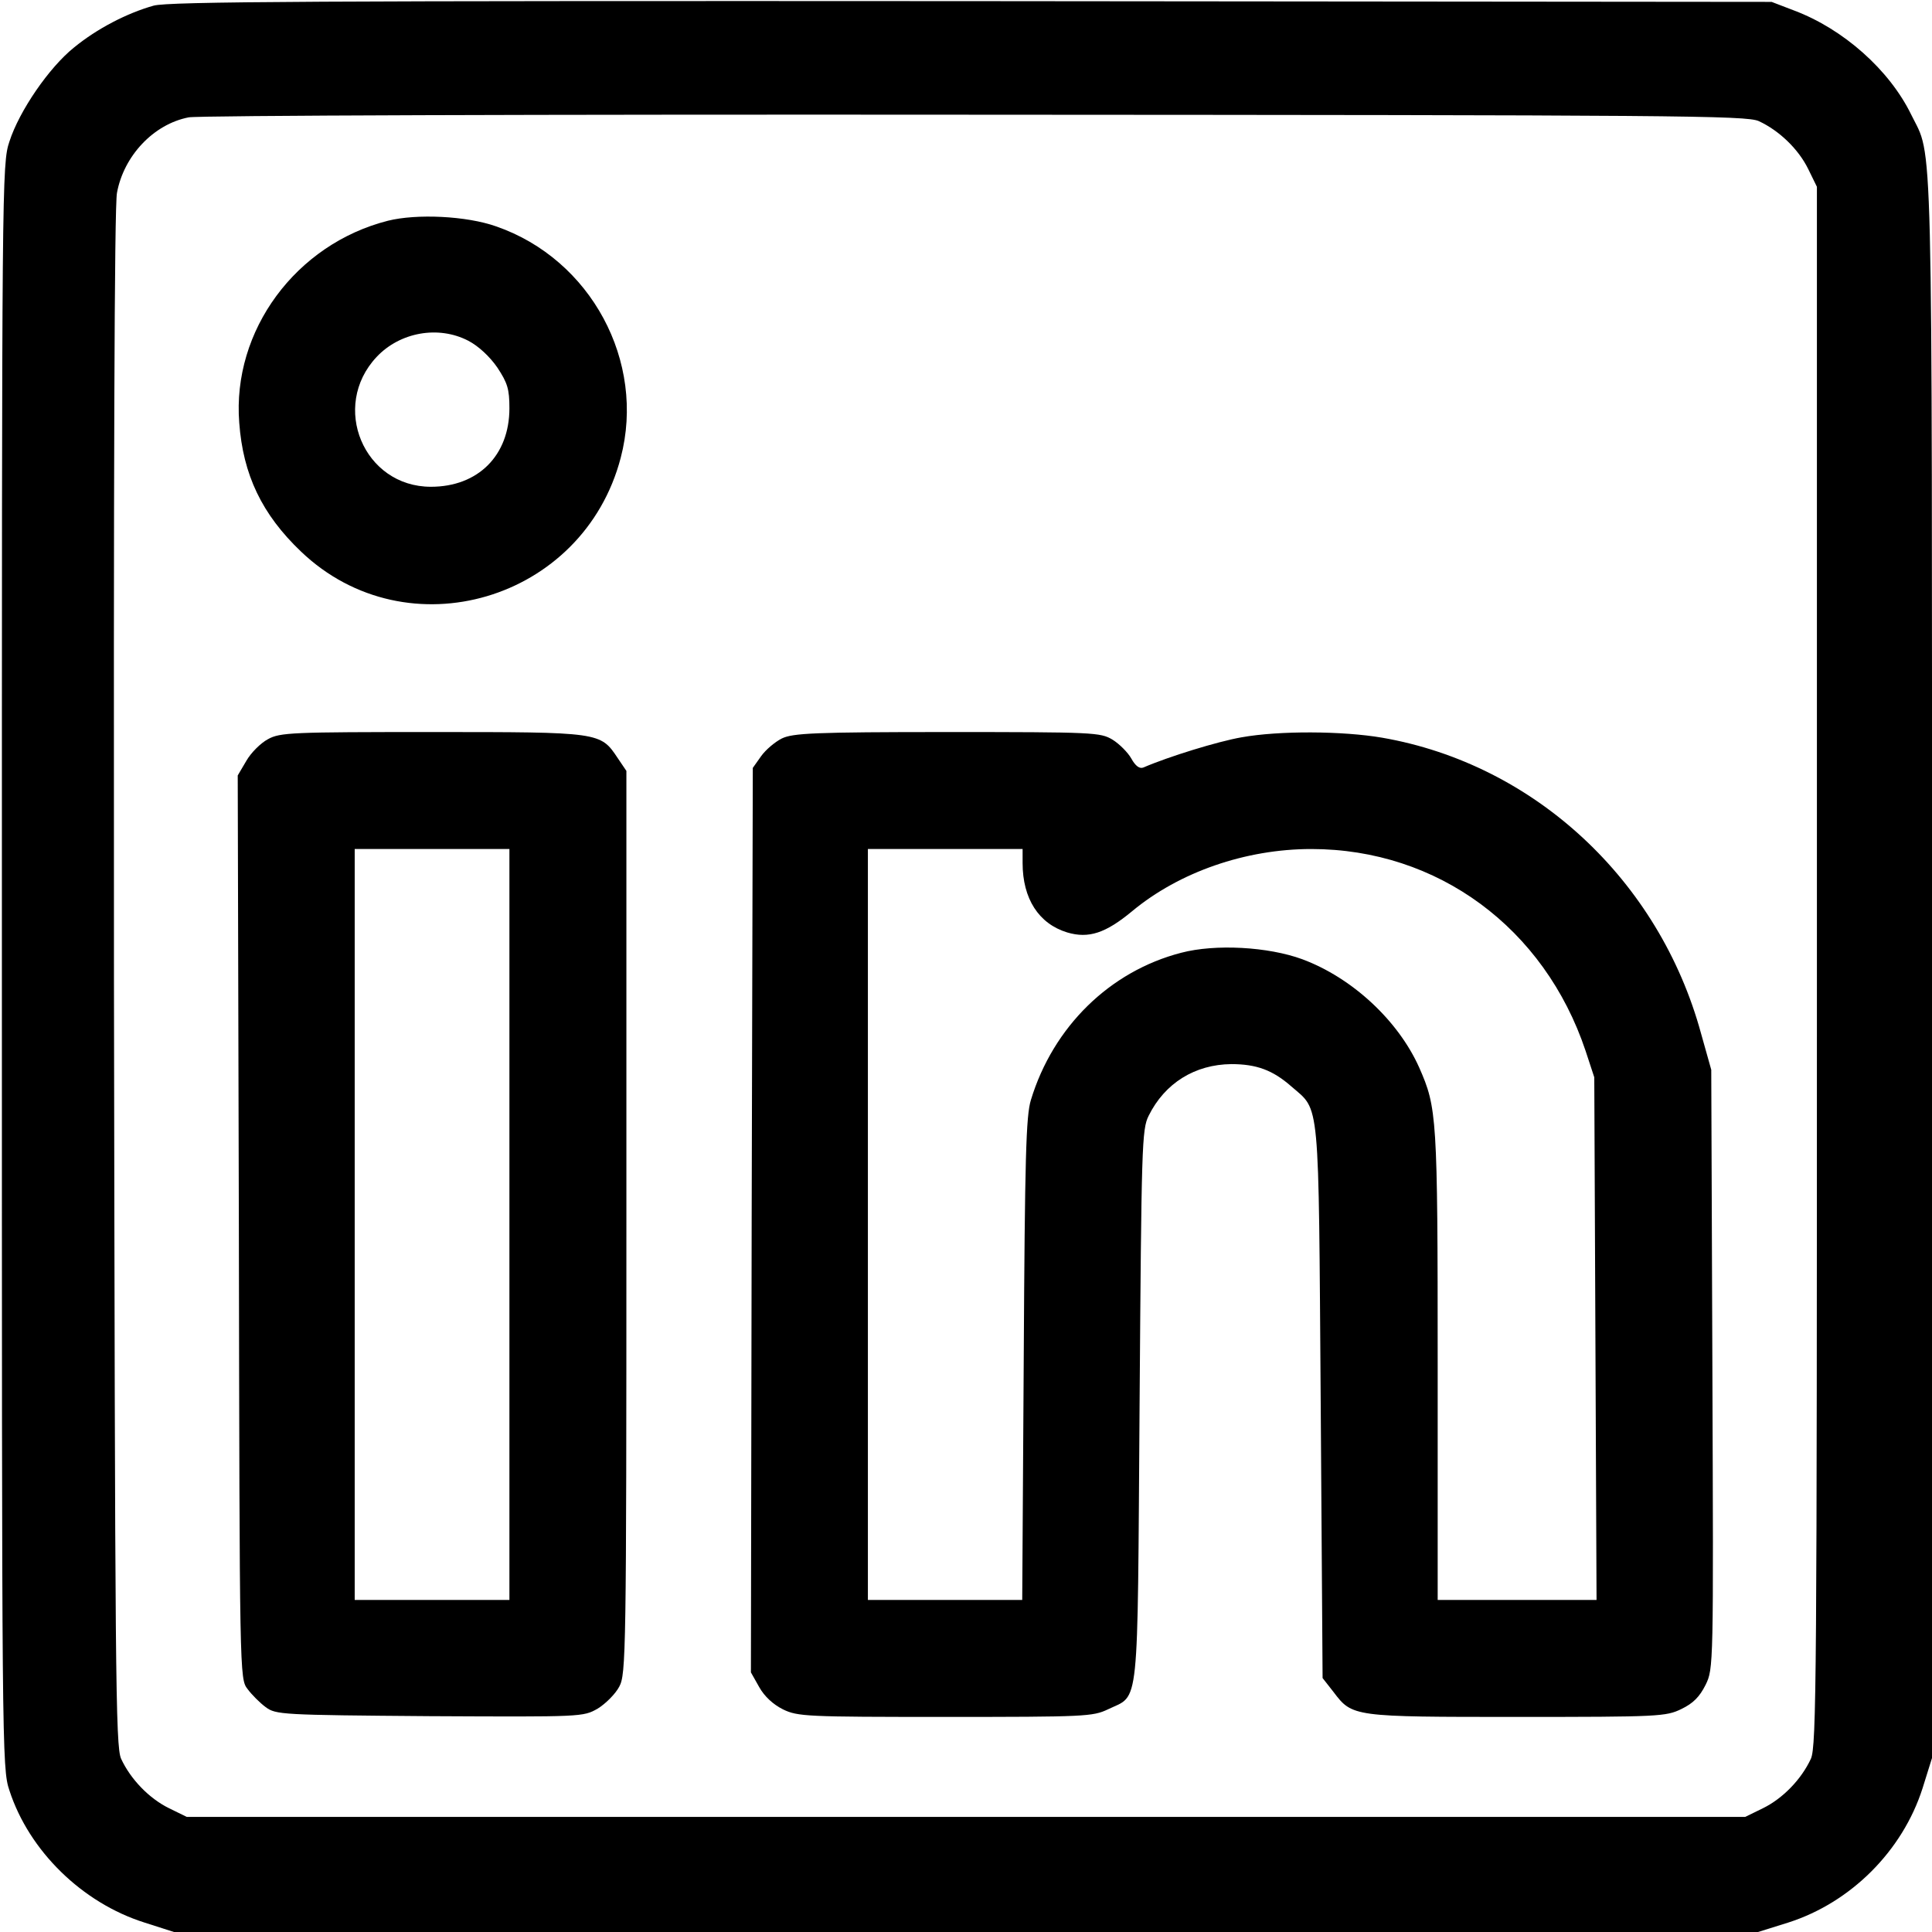
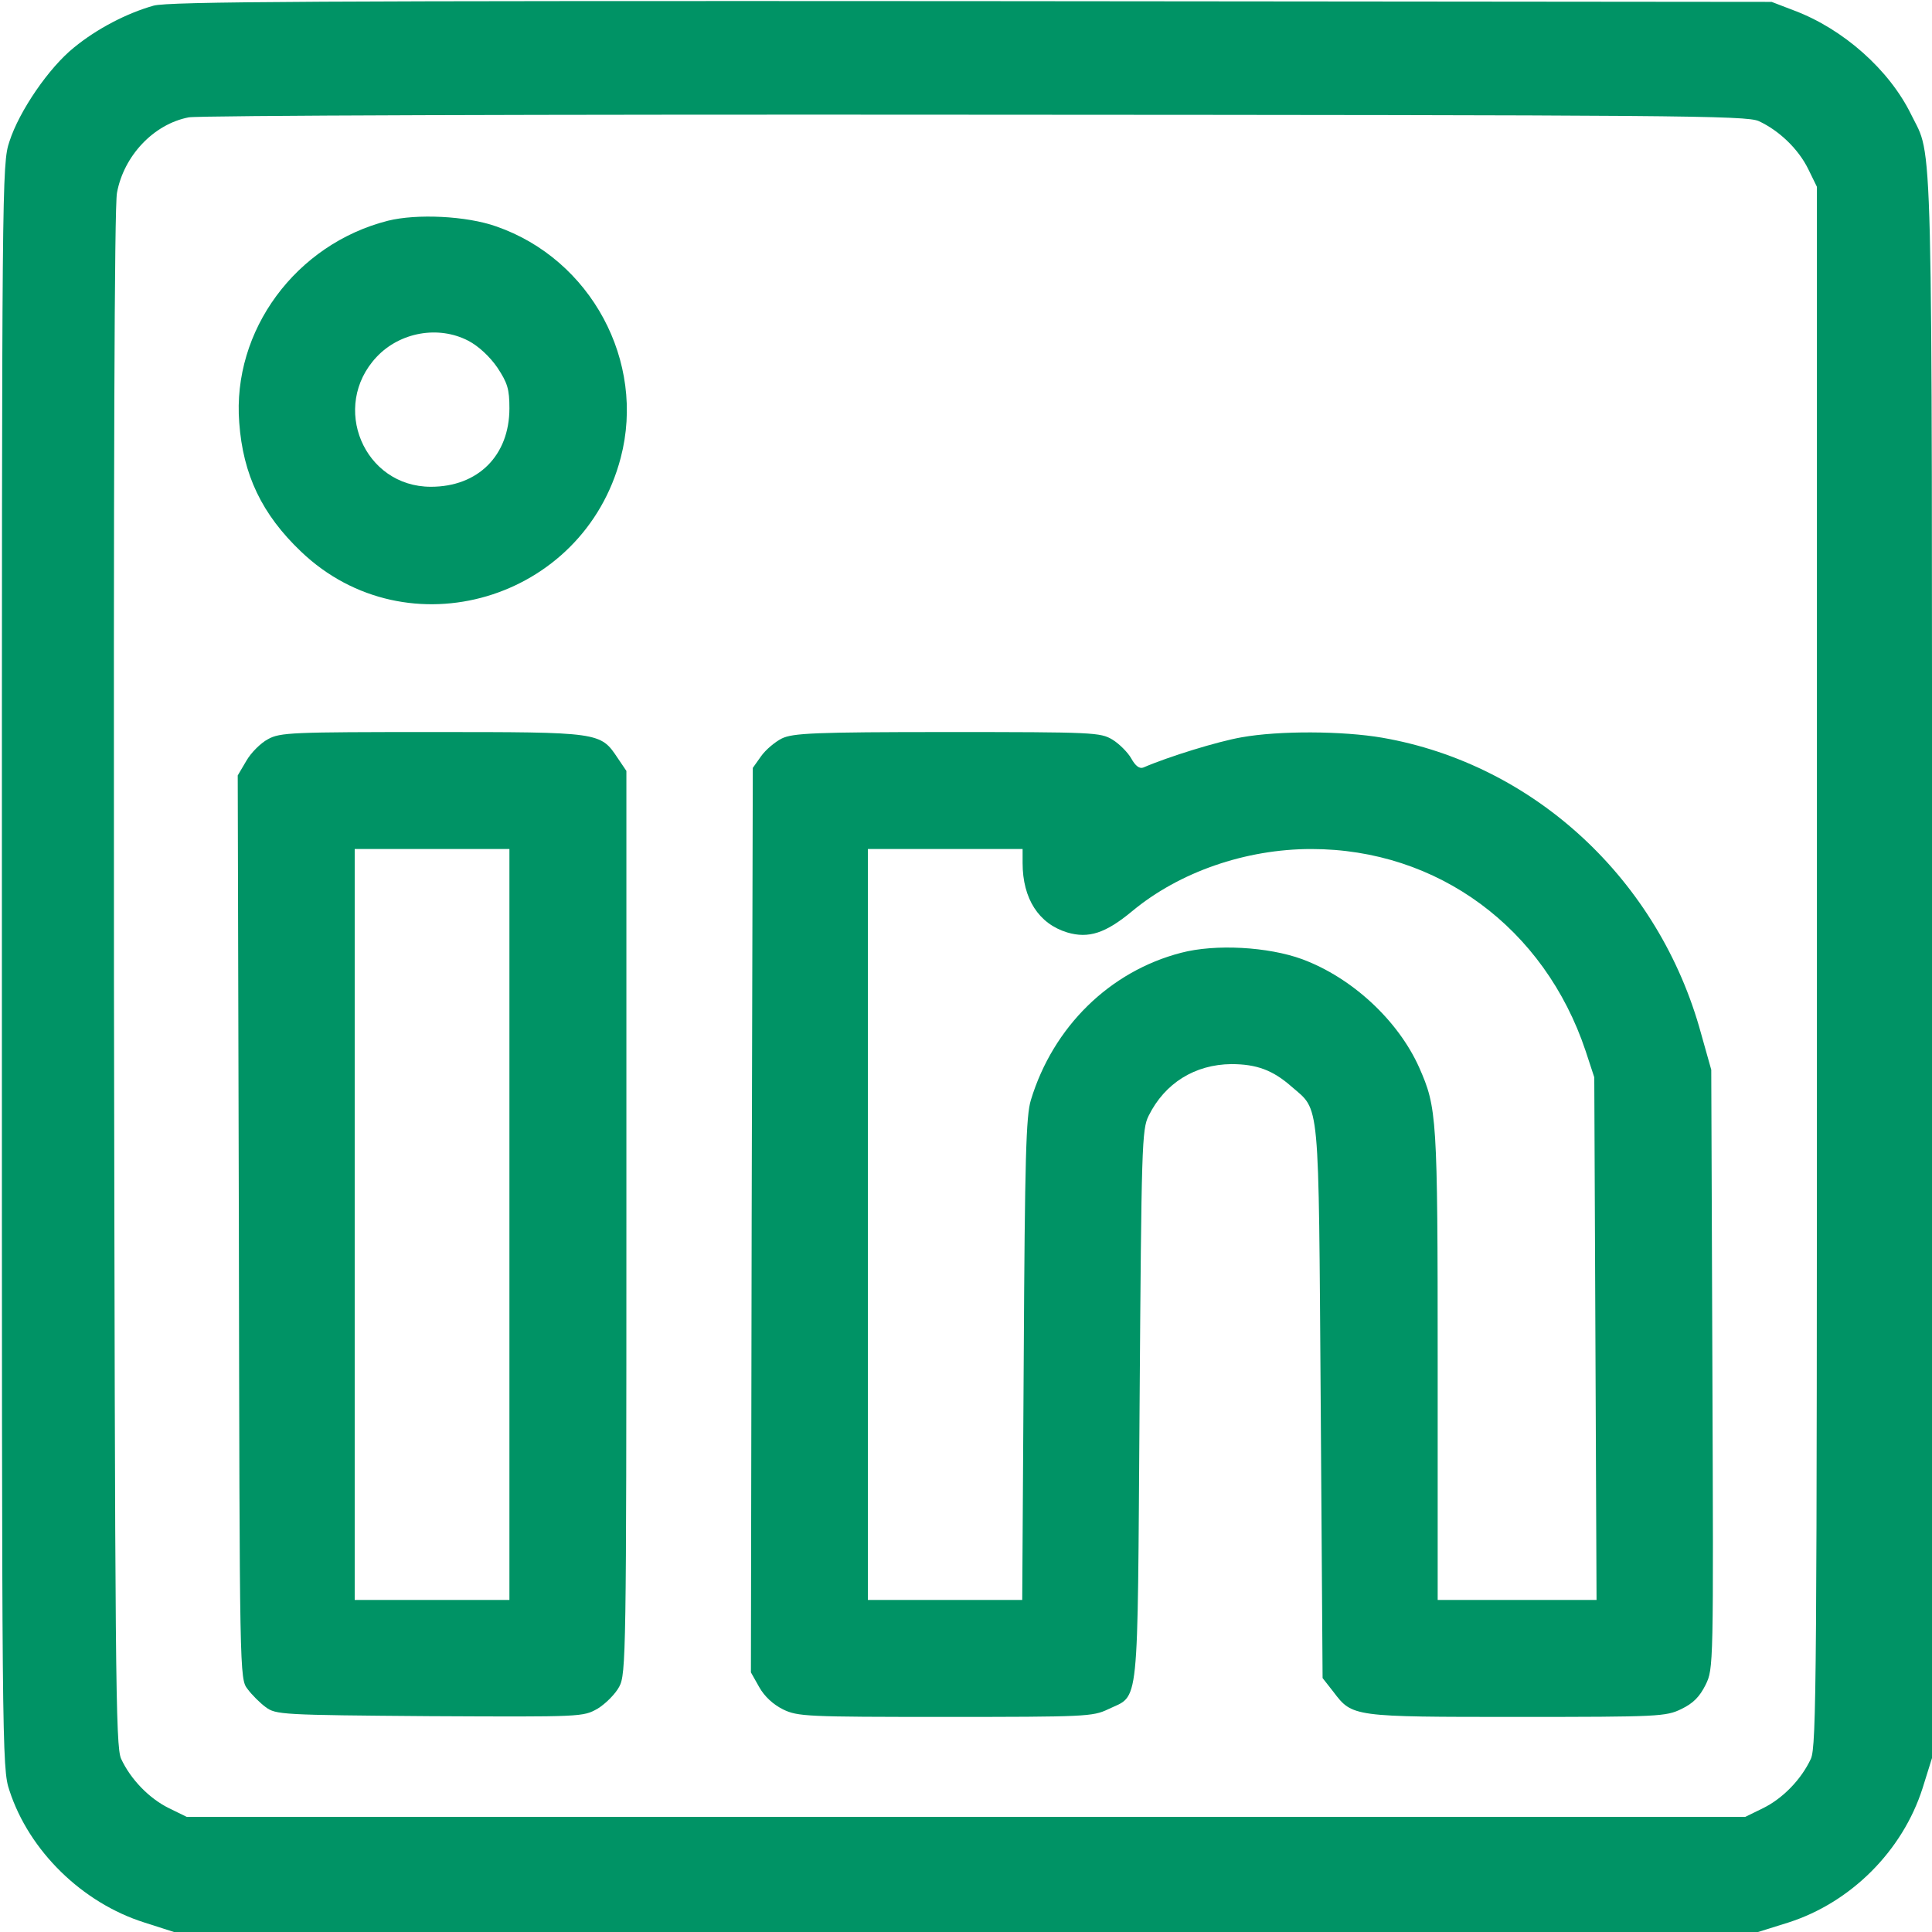
<svg xmlns="http://www.w3.org/2000/svg" version="1.0" width="512pt" height="512pt" viewBox="0 0 512 512" preserveAspectRatio="xMidYMid meet">
-   <g transform="translate(0,512) scale(0.1,-0.1)" fill="#000000" stroke="none">
+   <g transform="translate(0,512) scale(0.1,-0.1)" fill="#009365" stroke="none">
    <path d="M407 5105 c-71 -20 -150 -61 -211 -111 -66 -53 -145 -168 -171 -249 -20 -59 -20 -102 -20 -2185 0 -2083 0 -2126 20 -2185 52 -160 193 -298 358 -350 l78 -25 2099 0 2099 0 80 25 c166 53 303 190 356 356 l25 80 0 2097 c0 2279 3 2139 -55 2258 -58 119 -180 227 -310 276 l-60 23 -2120 2 c-1734 1 -2129 -1 -2168 -12z m4254 -306 c54 -25 105 -74 131 -127 l23 -47 0 -2065 c0 -1885 -1 -2068 -16 -2101 -25 -54 -74 -105 -127 -131 l-47 -23 -2065 0 -2065 0 -47 23 c-53 26 -102 77 -127 131 -15 33 -16 217 -19 2065 -1 1343 1 2049 8 2085 18 98 97 182 190 200 25 5 933 8 2085 7 1860 -1 2043 -2 2076 -17z" />
    <path d="M1028 4535 c-244 -62 -413 -291 -394 -535 10 -138 60 -243 164 -342 281 -268 748 -130 847 249 67 255 -79 526 -330 613 -79 28 -211 34 -287 15z m213 -318 c27 -14 57 -42 77 -71 27 -41 32 -57 32 -108 0 -125 -83 -208 -208 -208 -178 0 -267 213 -144 344 62 66 164 84 243 43z" />
    <path d="M710 3161 c-19 -10 -45 -36 -57 -57 l-23 -39 3 -1197 c2 -1191 2 -1197 23 -1224 11 -15 33 -37 48 -48 27 -20 41 -21 434 -24 406 -2 407 -2 446 20 21 13 47 39 57 58 18 33 19 85 19 1231 l0 1196 -23 34 c-46 69 -46 69 -492 69 -371 0 -403 -1 -435 -19z m640 -1286 l0 -995 -205 0 -205 0 0 995 0 995 205 0 205 0 0 -995z" />
    <path d="M2072 3163 c-18 -9 -43 -30 -55 -47 l-22 -31 -3 -1198 -2 -1199 22 -39 c14 -25 37 -46 63 -59 39 -19 62 -20 430 -20 371 0 391 1 431 20 85 41 78 -18 84 805 5 691 6 732 24 768 43 87 123 136 219 137 67 0 110 -16 159 -59 77 -67 72 -19 78 -837 l5 -731 29 -37 c50 -66 51 -66 488 -66 375 0 393 1 434 21 31 15 48 32 64 64 21 43 21 48 18 836 l-3 794 -27 96 c-111 407 -442 714 -845 784 -105 18 -273 19 -373 1 -63 -11 -193 -51 -260 -80 -10 -4 -21 4 -32 24 -9 16 -32 39 -50 50 -32 19 -49 20 -438 20 -353 0 -409 -3 -438 -17z m638 -330 c0 -95 43 -161 118 -184 57 -17 102 -2 172 56 125 104 301 165 475 165 335 0 618 -209 727 -535 l23 -70 3 -692 3 -693 -211 0 -210 0 0 623 c0 661 -2 681 -49 788 -56 125 -178 238 -310 287 -90 33 -230 41 -321 17 -189 -49 -339 -196 -398 -390 -13 -42 -16 -151 -19 -687 l-4 -638 -205 0 -204 0 0 995 0 995 205 0 205 0 0 -37z" />
  </g>
</svg>
